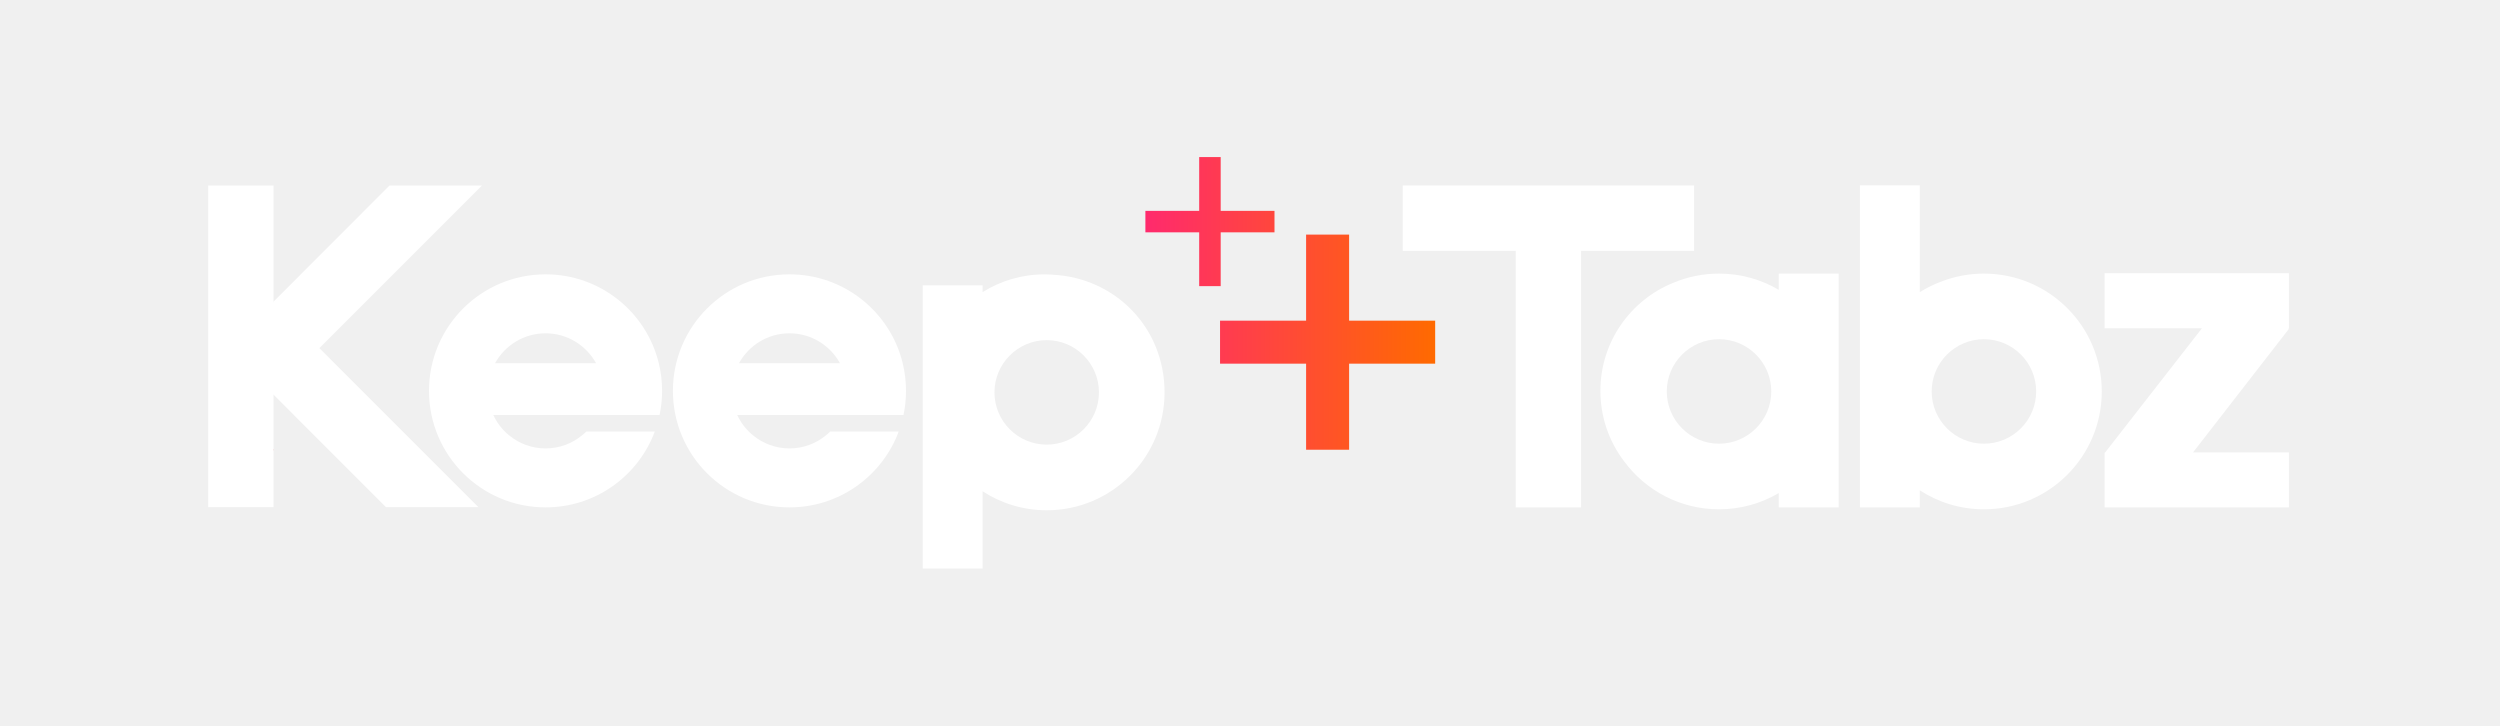
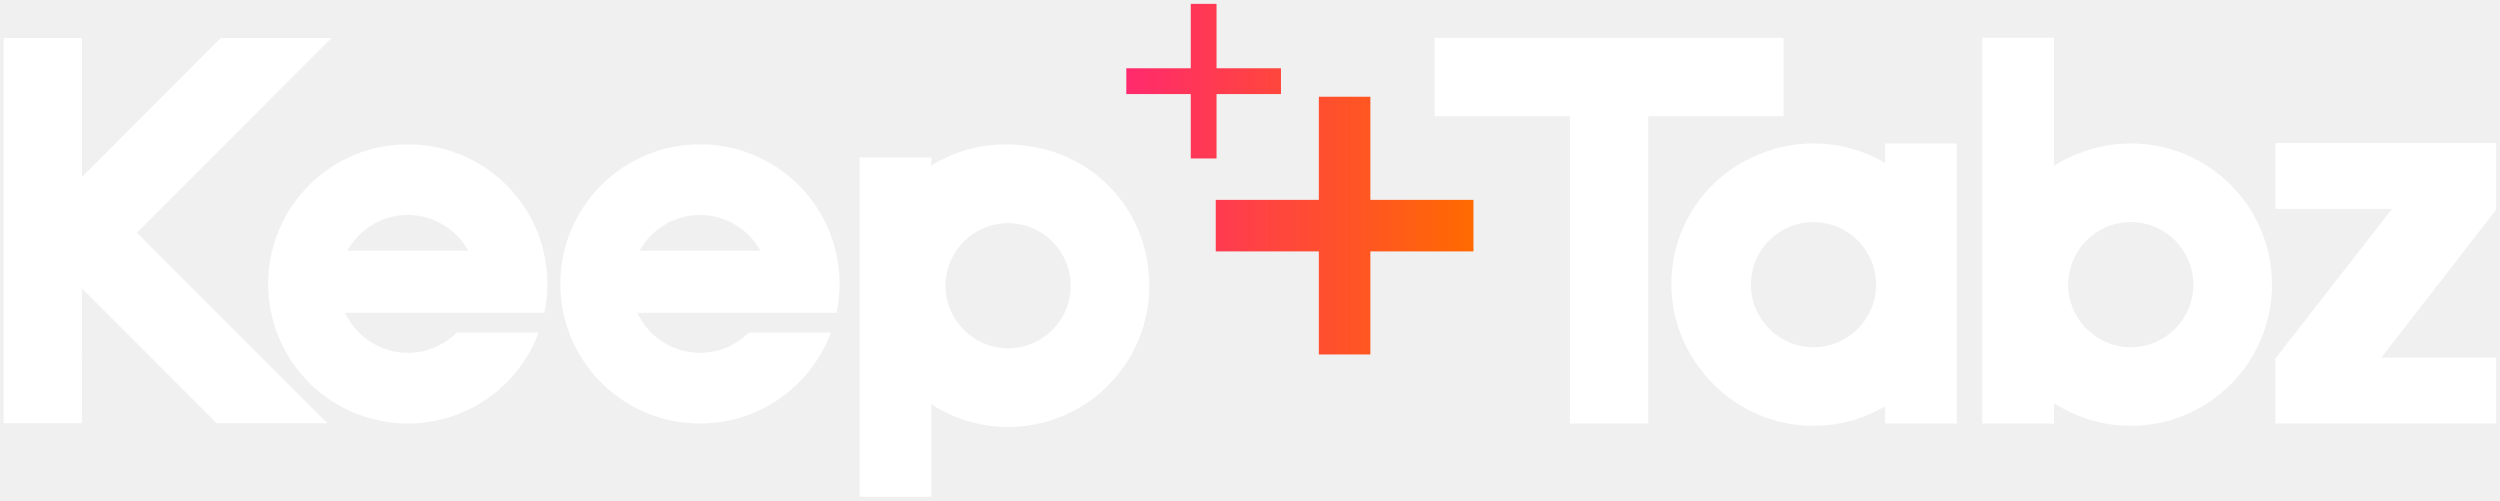
- <svg xmlns="http://www.w3.org/2000/svg" id="Layer_1" data-name="Layer 1" viewBox="0 0 804.38 233.46">
+ <svg xmlns="http://www.w3.org/2000/svg" id="Layer_1" data-name="Layer 1" viewBox="66 49.5 671.5 134.4">
  <defs>
    <style>
      .cls-1 {
        fill: url(#linear-gradient);
      }

      .cls-2 {
        fill: #ed1c24;
      }

      .cls-3 {
        fill: #fff;
      }
    </style>
    <linearGradient id="linear-gradient" x1="-2472.01" y1="97.62" x2="-2378.77" y2="97.62" gradientTransform="translate(-2010.24) rotate(-180) scale(1 -1)" gradientUnits="userSpaceOnUse">
      <stop offset="0" stop-color="#ff6a00" />
      <stop offset="1" stop-color="#ff2a6d" />
    </linearGradient>
  </defs>
  <path class="cls-1" d="M392.55,117.02h27.69v27.69s13.84,0,13.84,0v-27.69h27.69s0-13.84,0-13.84h-27.69v-27.69s-13.84,0-13.84,0v27.69h-27.69s0,13.84,0,13.84ZM368.53,74.76h17.31v17.31s6.92,0,6.92,0v-17.31h17.31s0-6.92,0-6.92h-17.31v-17.31s-6.92,0-6.92,0v17.31h-17.31s0,6.92,0,6.92Z" />
  <polygon class="cls-3" points="736.46 105.61 736.25 105.61 736.46 105.82 705.61 145.56 736.46 145.56 736.46 163.26 677.16 163.26 677.16 145.72 677.35 145.56 708.49 105.61 677.16 105.61 677.16 87.91 736.46 87.91 736.46 105.61" />
  <polygon class="cls-3" points="672.38 145.43 672.19 145.58 672.19 145.43 672.38 145.43" />
  <polygon class="cls-3" points="545.07 59.68 451.33 59.68 451.33 80.71 487.69 80.71 487.69 163.26 508.71 163.26 508.71 80.71 545.07 80.71 545.07 59.68" />
  <path class="cls-3" d="M572.32,88.03v5.23c-5.64-3.32-12.2-5.23-19.22-5.23-5.24,0-10.24,1.06-14.78,2.99-13.72,5.57-23.39,19.02-23.39,34.74,0,8.53,2.85,16.39,7.65,22.69,6.91,9.35,18,15.42,30.52,15.42,7.02,0,13.58-1.91,19.22-5.23v4.62h19.27v-75.23h-19.27ZM553.1,142.76c-9.27,0-16.81-7.54-16.81-16.81s7.54-16.81,16.81-16.81,16.81,7.54,16.81,16.81-7.54,16.81-16.81,16.81Z" />
  <path class="cls-3" d="M638.33,88.03c-4.72,0-9.24.87-13.41,2.45-2.54.92-4.96,2.09-7.22,3.52v-34.36h-19.26v103.62h19.26v-5.5c5.94,3.86,13.02,6.11,20.63,6.11,20.94,0,37.92-16.98,37.92-37.92s-16.98-37.92-37.92-37.92ZM638.33,142.76c-9.27,0-16.81-7.54-16.81-16.81s7.54-16.81,16.81-16.81,16.81,7.54,16.81,16.81-7.54,16.81-16.81,16.81Z" />
  <polygon class="cls-2" points="88 144.68 88 144.87 87.89 144.76 88 144.68" />
  <path class="cls-3" d="M267.12,138.84c-.43.45-.9.86-1.38,1.24-3.2,2.64-7.28,4.2-11.72,4.2s-8.53-1.57-11.72-4.2c-.49-.39-.97-.81-1.41-1.27-.9-.9-1.71-1.9-2.41-2.97-.49-.74-.91-1.51-1.28-2.32h53.5c.53-2.5.81-5.1.81-7.76,0-3.08-.37-6.07-1.07-8.92-3.99-16.4-18.79-28.57-36.42-28.57-20.72,0-37.51,16.78-37.51,37.49s16.78,37.49,37.51,37.49c15.64,0,29.03-9.57,34.66-23.17.17-.41.32-.83.47-1.24h-22.03ZM254.02,107.24c6.98,0,13.07,3.89,16.24,9.61h-32.48c3.15-5.72,9.25-9.61,16.24-9.61Z" />
  <path class="cls-3" d="M188.64,138.84c-.43.45-.9.86-1.38,1.24-3.2,2.64-7.28,4.2-11.72,4.2s-8.53-1.57-11.72-4.2c-.49-.39-.97-.81-1.41-1.27-.9-.9-1.71-1.9-2.41-2.97-.49-.74-.91-1.51-1.28-2.32h53.5c.53-2.5.81-5.1.81-7.76,0-3.08-.37-6.07-1.07-8.92-3.99-16.4-18.79-28.57-36.42-28.57-20.72,0-37.51,16.78-37.51,37.49s16.78,37.49,37.51,37.49c15.64,0,29.03-9.57,34.66-23.17.17-.41.32-.83.47-1.24h-22.03ZM175.54,107.24c6.98,0,13.07,3.89,16.24,9.61h-32.48c3.15-5.72,9.25-9.61,16.24-9.61Z" />
  <polygon points="88 114.95 88 115.14 87.89 115.03 88 114.95" />
  <polygon class="cls-2" points="88 144.68 88 144.87 87.89 144.76 88 144.68" />
  <path class="cls-3" d="M338.71,88.38c-.88-.06-1.76-.1-2.66-.1-7.3,0-14.13,2.09-19.9,5.72v-2.2h-19.26v91.13h19.26v-24.86c5.94,3.86,13.02,6.11,20.63,6.11,20.94,0,37.92-16.98,37.92-37.92s-15.94-36.86-35.99-37.87ZM336.78,143.06c-9.27,0-16.81-7.54-16.81-16.81s7.54-16.81,16.81-16.81,16.81,7.54,16.81,16.81-7.54,16.81-16.81,16.81Z" />
  <polygon class="cls-3" points="88 163.18 88 126.98 87.89 126.88 88 126.79 88 126.98 124.19 163.18 153.92 163.18 102.76 112.01 155.05 59.7 125.32 59.7 88 97.06 88 97.25 87.89 97.15 88 97.06 88 59.7 66.98 59.7 66.98 163.18 88 163.18" />
</svg>
